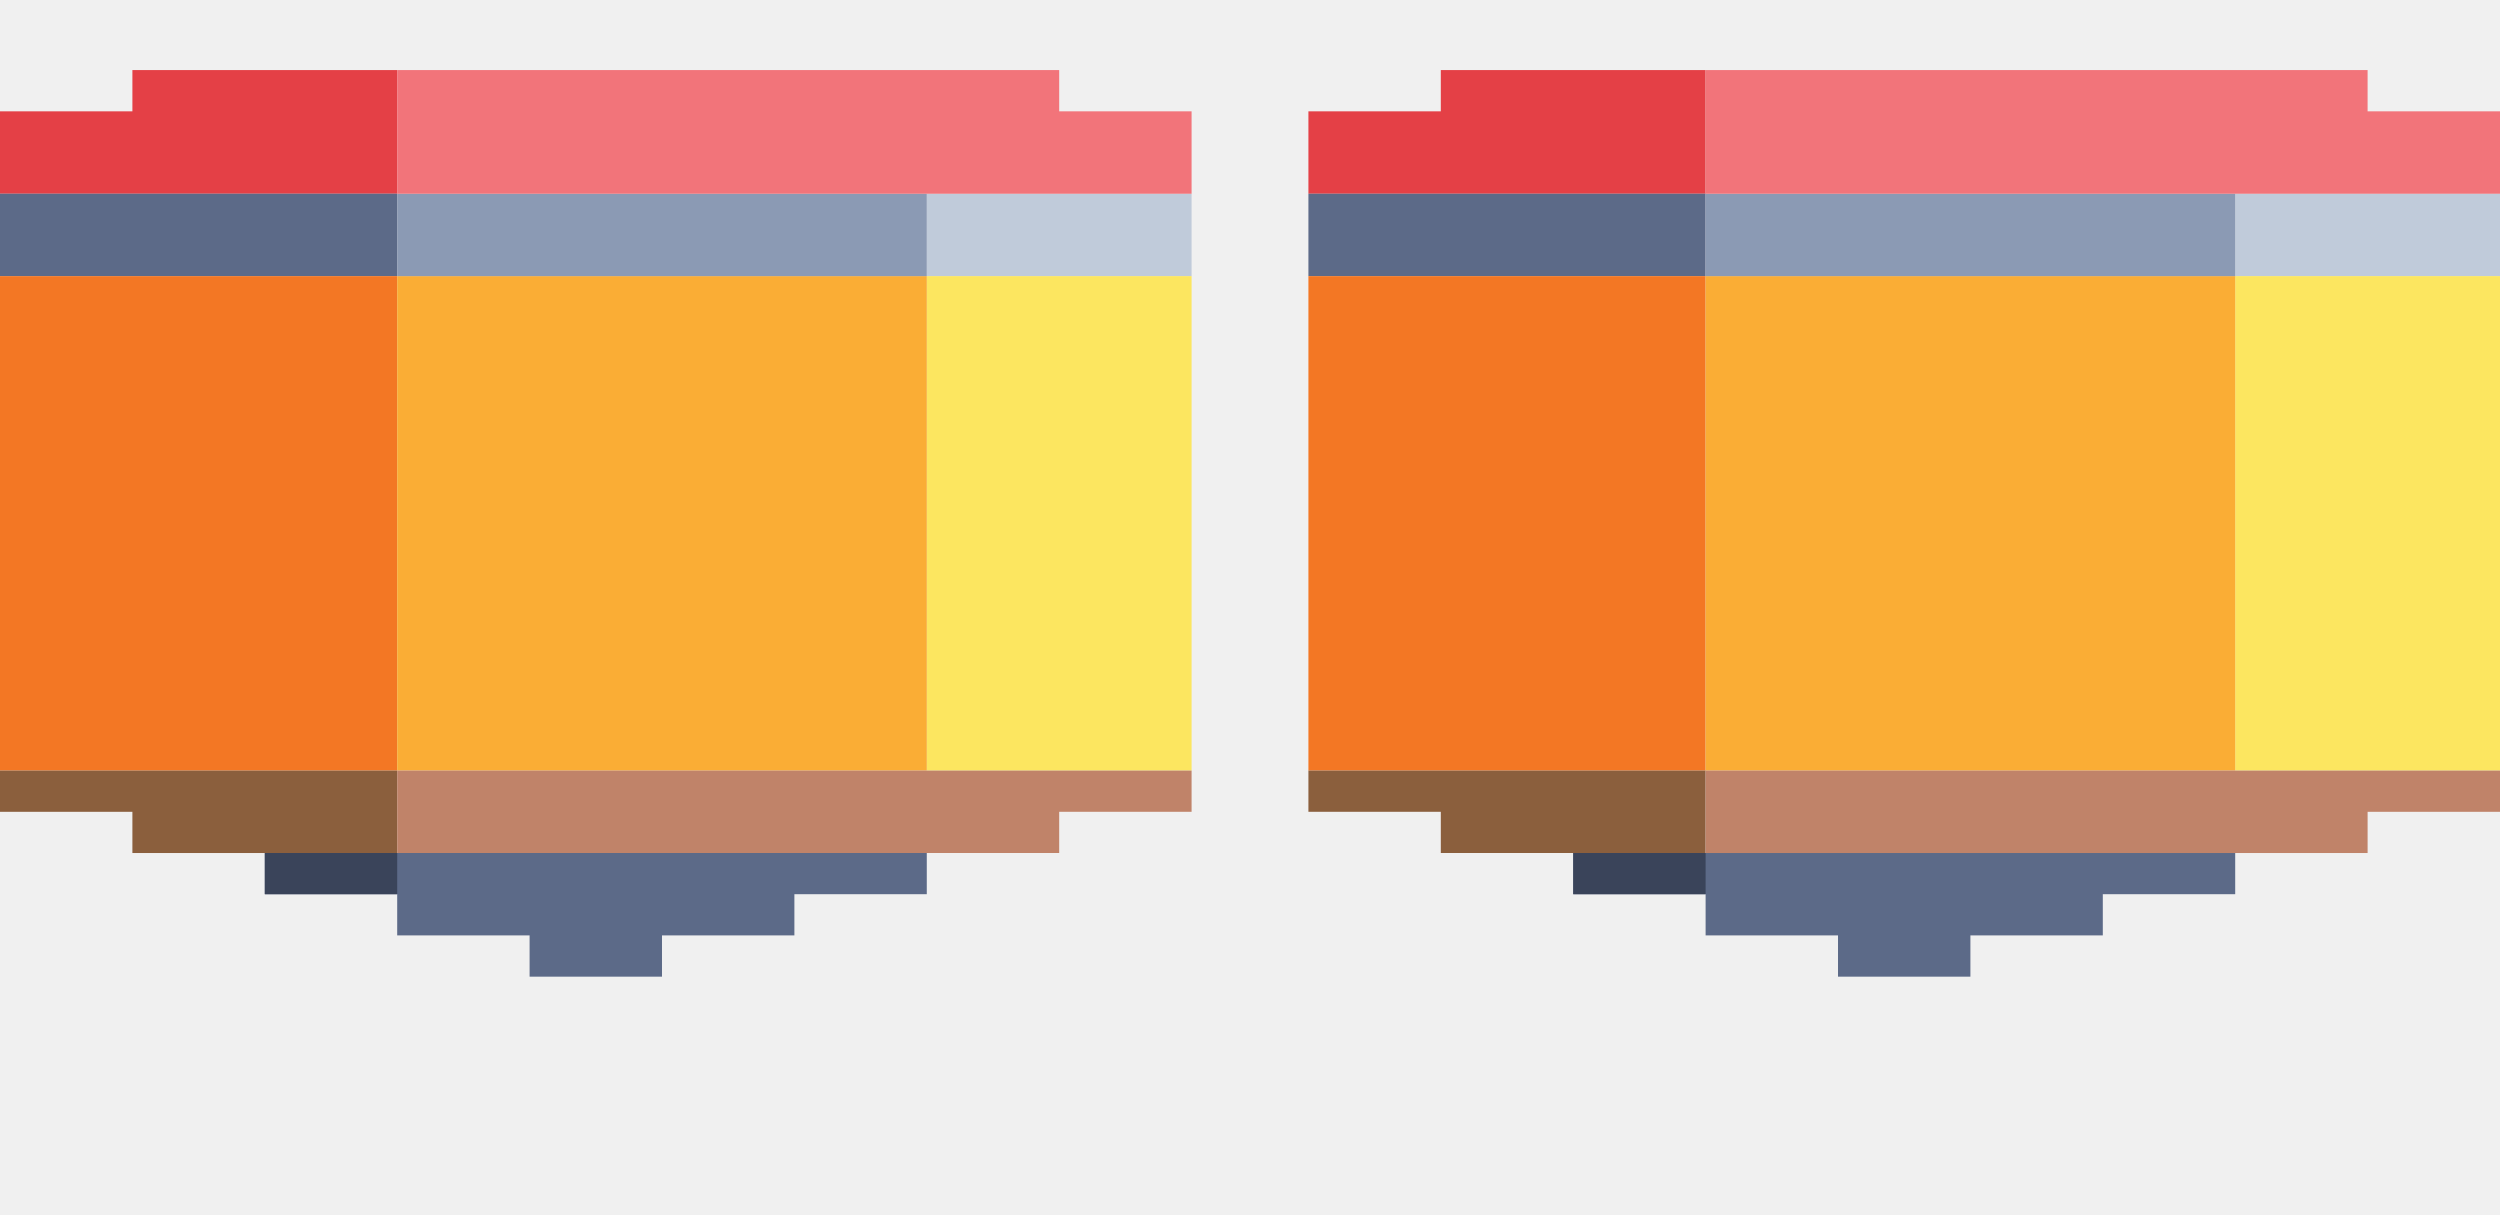
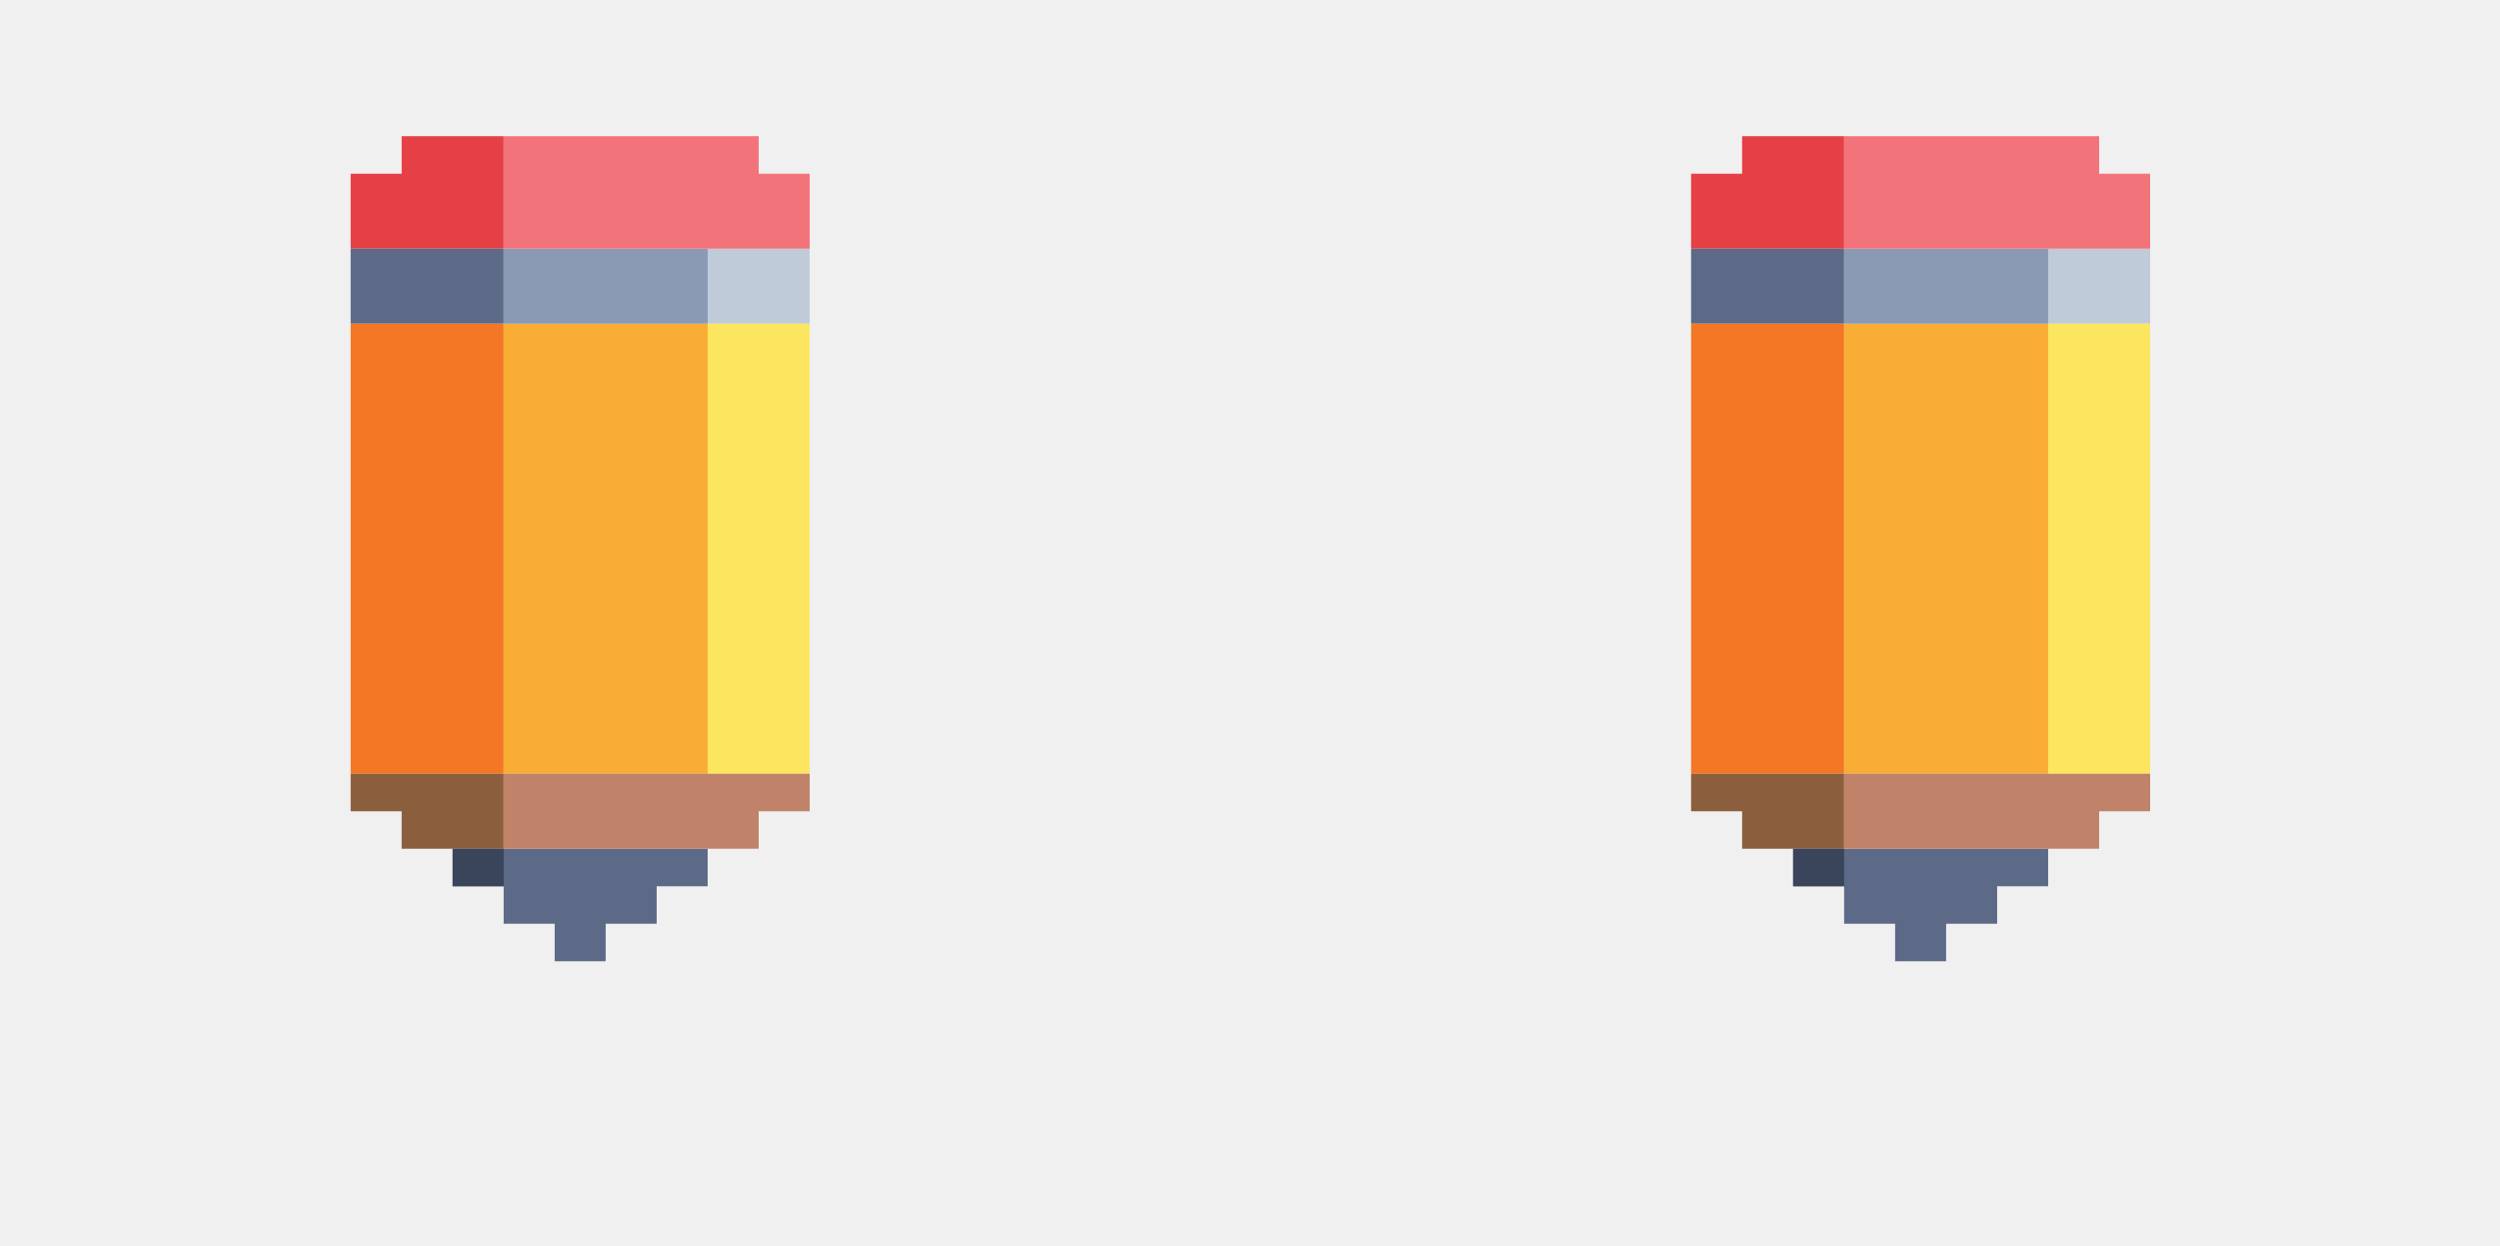
- <svg xmlns="http://www.w3.org/2000/svg" width="535" height="260" viewBox="0 0 535 260" fill="none">
-   <g clip-path="url(#clip0_12_4636)">
-     <path d="M226.667 41.455H198.333V50.273V59.091H226.667H255V50.273V41.455H226.667Z" fill="#C0CBDA" />
-     <path d="M226.667 59.091H198.333V67.909V76.727V85.545V94.364V103.182V112V120.818V129.636V138.454V147.273V156.091V164.909H226.667H255V156.091V147.273V138.454V129.636V120.818V112V103.182V94.364V85.545V76.727V67.909V59.091H226.667Z" fill="#FCE660" />
-     <path d="M170 182.545H113.333H85H56.667V191.364H85V200.182H113.333V209H141.667V200.182H170V191.364H198.333V182.545H170Z" fill="#5C6A88" />
-     <path d="M28.333 15V23.818H0V32.636V41.455H28.333H85V32.636V23.818V15H28.333Z" fill="#E44046" />
-     <path d="M28.333 41.455H0V50.273V59.091H28.333H85V50.273V41.455H28.333Z" fill="#5C6A88" />
-     <path d="M28.333 59.091H0V67.909V76.727V85.545V94.364V103.182V112V120.818V129.636V138.454V147.273V156.091V164.909H28.333H85V156.091V147.273V138.454V129.636V120.818V112V103.182V94.364V85.545V76.727V67.909V59.091H28.333Z" fill="#F37724" />
-     <path d="M28.333 164.909H0V173.727H28.333V182.546H85V173.727V164.909H28.333Z" fill="#8B5F3D" />
-     <path d="M85 182.545H56.667V191.364H85V182.545Z" fill="#3A445A" />
-     <path d="M170 59.091H113.333H85V164.909H113.333H170H198.333V156.091V147.273V138.454V129.636V120.818V112V103.182V94.364V85.545V76.727V67.909V59.091H170Z" fill="#FAAD35" />
-     <path d="M226.667 164.909H198.333H170H113.333H85V182.546H113.333H170H198.333H226.667V173.727H255V164.909H226.667Z" fill="#C08369" />
-     <path d="M170 41.455H113.333H85V59.091H113.333H170H198.333V50.273V41.455H170Z" fill="#8B9AB4" />
-     <path d="M226.667 23.818V15H198.333H170H113.333H85V41.455H113.333H170H198.333H226.667H255V32.636V23.818H226.667Z" fill="#F2747A" />
+ <svg xmlns="http://www.w3.org/2000/svg" width="522" height="260" viewBox="0 0 522 260" fill="none">
+   <g clip-path="url(#clip0_103_7502)">
+     <path d="M158.478 51.932H147.824V59.762V67.593H158.478H169.132V59.762V51.932H158.478Z" fill="#C0CBDA" />
+     <path d="M158.478 67.593H147.824V75.423V83.254V91.084V98.915V106.746V114.576V122.407V130.237V138.068V145.898V153.729V161.559H158.478H169.132V153.729V145.898V138.068V130.237V122.407V114.576V106.746V98.915V91.084V83.254V75.423V67.593H158.478Z" fill="#FCE660" />
+     <path d="M137.169 177.22H115.861H105.207H94.552V185.051H105.207V192.881H115.861V200.712H126.515V192.881H137.169V185.051H147.824V177.22H137.169Z" fill="#5C6A88" />
+     <path d="M83.898 28.44V36.27H73.244V44.101V51.932H83.898H105.207V44.101V36.27V28.44H83.898Z" fill="#E44046" />
+     <path d="M83.898 51.932H73.244V59.762V67.593H83.898H105.207V59.762V51.932H83.898Z" fill="#5C6A88" />
+     <path d="M83.898 67.593H73.244V75.423V83.254V91.084V98.915V106.746V114.576V122.407V130.237V138.068V145.898V153.729V161.559H83.898H105.207V153.729V145.898V138.068V130.237V122.407V114.576V106.746V98.915V91.084V83.254V75.423V67.593H83.898Z" fill="#F37724" />
+     <path d="M83.898 161.559H73.244V169.39H83.898V177.22H105.207V169.39V161.559H83.898Z" fill="#8B5F3D" />
+     <path d="M105.207 177.22H94.552V185.051H105.207V177.22Z" fill="#3A445A" />
+     <path d="M137.169 67.593H115.861H105.207V161.559H115.861H137.169H147.824V153.729V145.898V138.068V130.237V122.407V114.576V106.746V98.915V91.084V83.254V75.423V67.593H137.169Z" fill="#FAAD35" />
+     <path d="M158.478 161.559H147.824H137.169H115.861H105.207V177.22H115.861H137.169H147.824H158.478V169.39H169.132V161.559H158.478Z" fill="#C08369" />
+     <path d="M137.169 51.932H115.861H105.207V67.593H115.861H137.169H147.824V59.762V51.932H137.169Z" fill="#8B9AB4" />
+     <path d="M158.478 36.27V28.44H147.824H137.169H115.861H105.207V51.932H115.861H137.169H147.824H158.478H169.132V44.101V36.27H158.478Z" fill="#F2747A" />
  </g>
-   <g clip-path="url(#clip1_12_4636)">
-     <path d="M506.667 41.455H478.333V50.273V59.091H506.667H535V50.273V41.455H506.667Z" fill="#C0CBDA" />
-     <path d="M506.667 59.091H478.333V67.909V76.727V85.545V94.364V103.182V112V120.818V129.636V138.454V147.273V156.091V164.909H506.667H535V156.091V147.273V138.454V129.636V120.818V112V103.182V94.364V85.545V76.727V67.909V59.091H506.667Z" fill="#FCE660" />
-     <path d="M450 182.545H393.333H365H336.667V191.364H365V200.182H393.333V209H421.667V200.182H450V191.364H478.333V182.545H450Z" fill="#5C6A88" />
-     <path d="M308.333 15V23.818H280V32.636V41.455H308.333H365V32.636V23.818V15H308.333Z" fill="#E44046" />
-     <path d="M308.333 41.455H280V50.273V59.091H308.333H365V50.273V41.455H308.333Z" fill="#5C6A88" />
-     <path d="M308.333 59.091H280V67.909V76.727V85.545V94.364V103.182V112V120.818V129.636V138.454V147.273V156.091V164.909H308.333H365V156.091V147.273V138.454V129.636V120.818V112V103.182V94.364V85.545V76.727V67.909V59.091H308.333Z" fill="#F37724" />
-     <path d="M308.333 164.909H280V173.727H308.333V182.546H365V173.727V164.909H308.333Z" fill="#8B5F3D" />
-     <path d="M365 182.545H336.667V191.364H365V182.545Z" fill="#3A445A" />
-     <path d="M450 59.091H393.333H365V164.909H393.333H450H478.333V156.091V147.273V138.454V129.636V120.818V112V103.182V94.364V85.545V76.727V67.909V59.091H450Z" fill="#FAAD35" />
-     <path d="M506.667 164.909H478.333H450H393.333H365V182.546H393.333H450H478.333H506.667V173.727H535V164.909H506.667Z" fill="#C08369" />
-     <path d="M450 41.455H393.333H365V59.091H393.333H450H478.333V50.273V41.455H450Z" fill="#8B9AB4" />
-     <path d="M506.667 23.818V15H478.333H450H393.333H365V41.455H393.333H450H478.333H506.667H535V32.636V23.818H506.667Z" fill="#F2747A" />
+   <g clip-path="url(#clip1_103_7502)">
+     <path d="M438.478 51.932H427.824V59.762V67.593H438.478H449.132V59.762V51.932H438.478Z" fill="#C0CBDA" />
+     <path d="M438.478 67.593H427.824V75.423V83.254V91.084V98.915V106.746V114.576V122.407V130.237V138.068V145.898V153.729V161.559H438.478H449.132V153.729V145.898V138.068V130.237V122.407V114.576V106.746V98.915V91.084V83.254V75.423V67.593H438.478Z" fill="#FCE660" />
+     <path d="M417.169 177.22H395.861H385.207H374.552V185.051H385.207V192.881H395.861V200.712H406.515V192.881H417.169V185.051H427.824V177.22H417.169Z" fill="#5C6A88" />
+     <path d="M363.898 28.44V36.27H353.244V44.101V51.932H363.898H385.207V44.101V36.27V28.44H363.898Z" fill="#E44046" />
+     <path d="M363.898 51.932H353.244V59.762V67.593H363.898H385.207V59.762V51.932H363.898Z" fill="#5C6A88" />
+     <path d="M363.898 67.593H353.244V75.423V83.254V91.084V98.915V106.746V114.576V122.407V130.237V138.068V145.898V153.729V161.559H363.898H385.207V153.729V145.898V138.068V130.237V122.407V114.576V106.746V98.915V91.084V83.254V75.423V67.593H363.898Z" fill="#F37724" />
+     <path d="M363.898 161.559H353.244V169.39H363.898V177.22H385.207V169.39V161.559H363.898Z" fill="#8B5F3D" />
+     <path d="M385.207 177.22H374.552V185.051H385.207V177.22Z" fill="#3A445A" />
+     <path d="M417.169 67.593H395.861H385.207V161.559H395.861H417.169H427.824V153.729V145.898V138.068V130.237V122.407V114.576V106.746V98.915V91.084V83.254V75.423V67.593H417.169Z" fill="#FAAD35" />
+     <path d="M438.478 161.559H427.824H417.169H395.861H385.207V177.22H395.861H417.169H427.824H438.478V169.39H449.132V161.559H438.478Z" fill="#C08369" />
+     <path d="M417.169 51.932H395.861H385.207V67.593H395.861H417.169H427.824V59.762V51.932H417.169Z" fill="#8B9AB4" />
+     <path d="M438.478 36.27V28.44H427.824H417.169H395.861H385.207V51.932H395.861H417.169H427.824H438.478H449.132V44.101V36.27H438.478Z" fill="#F2747A" />
  </g>
  <defs>
-     <clipPath id="clip0_12_4636">
-       <rect width="255" height="194" fill="white" transform="translate(0 15)" />
+     <clipPath id="clip0_103_7502">
+       <rect width="95.888" height="172.272" fill="white" transform="translate(73.2438 28.4399)" />
    </clipPath>
-     <clipPath id="clip1_12_4636">
-       <rect width="255" height="194" fill="white" transform="translate(280 15)" />
+     <clipPath id="clip1_103_7502">
+       <rect width="95.888" height="172.272" fill="white" transform="translate(353.244 28.4399)" />
    </clipPath>
  </defs>
</svg>
